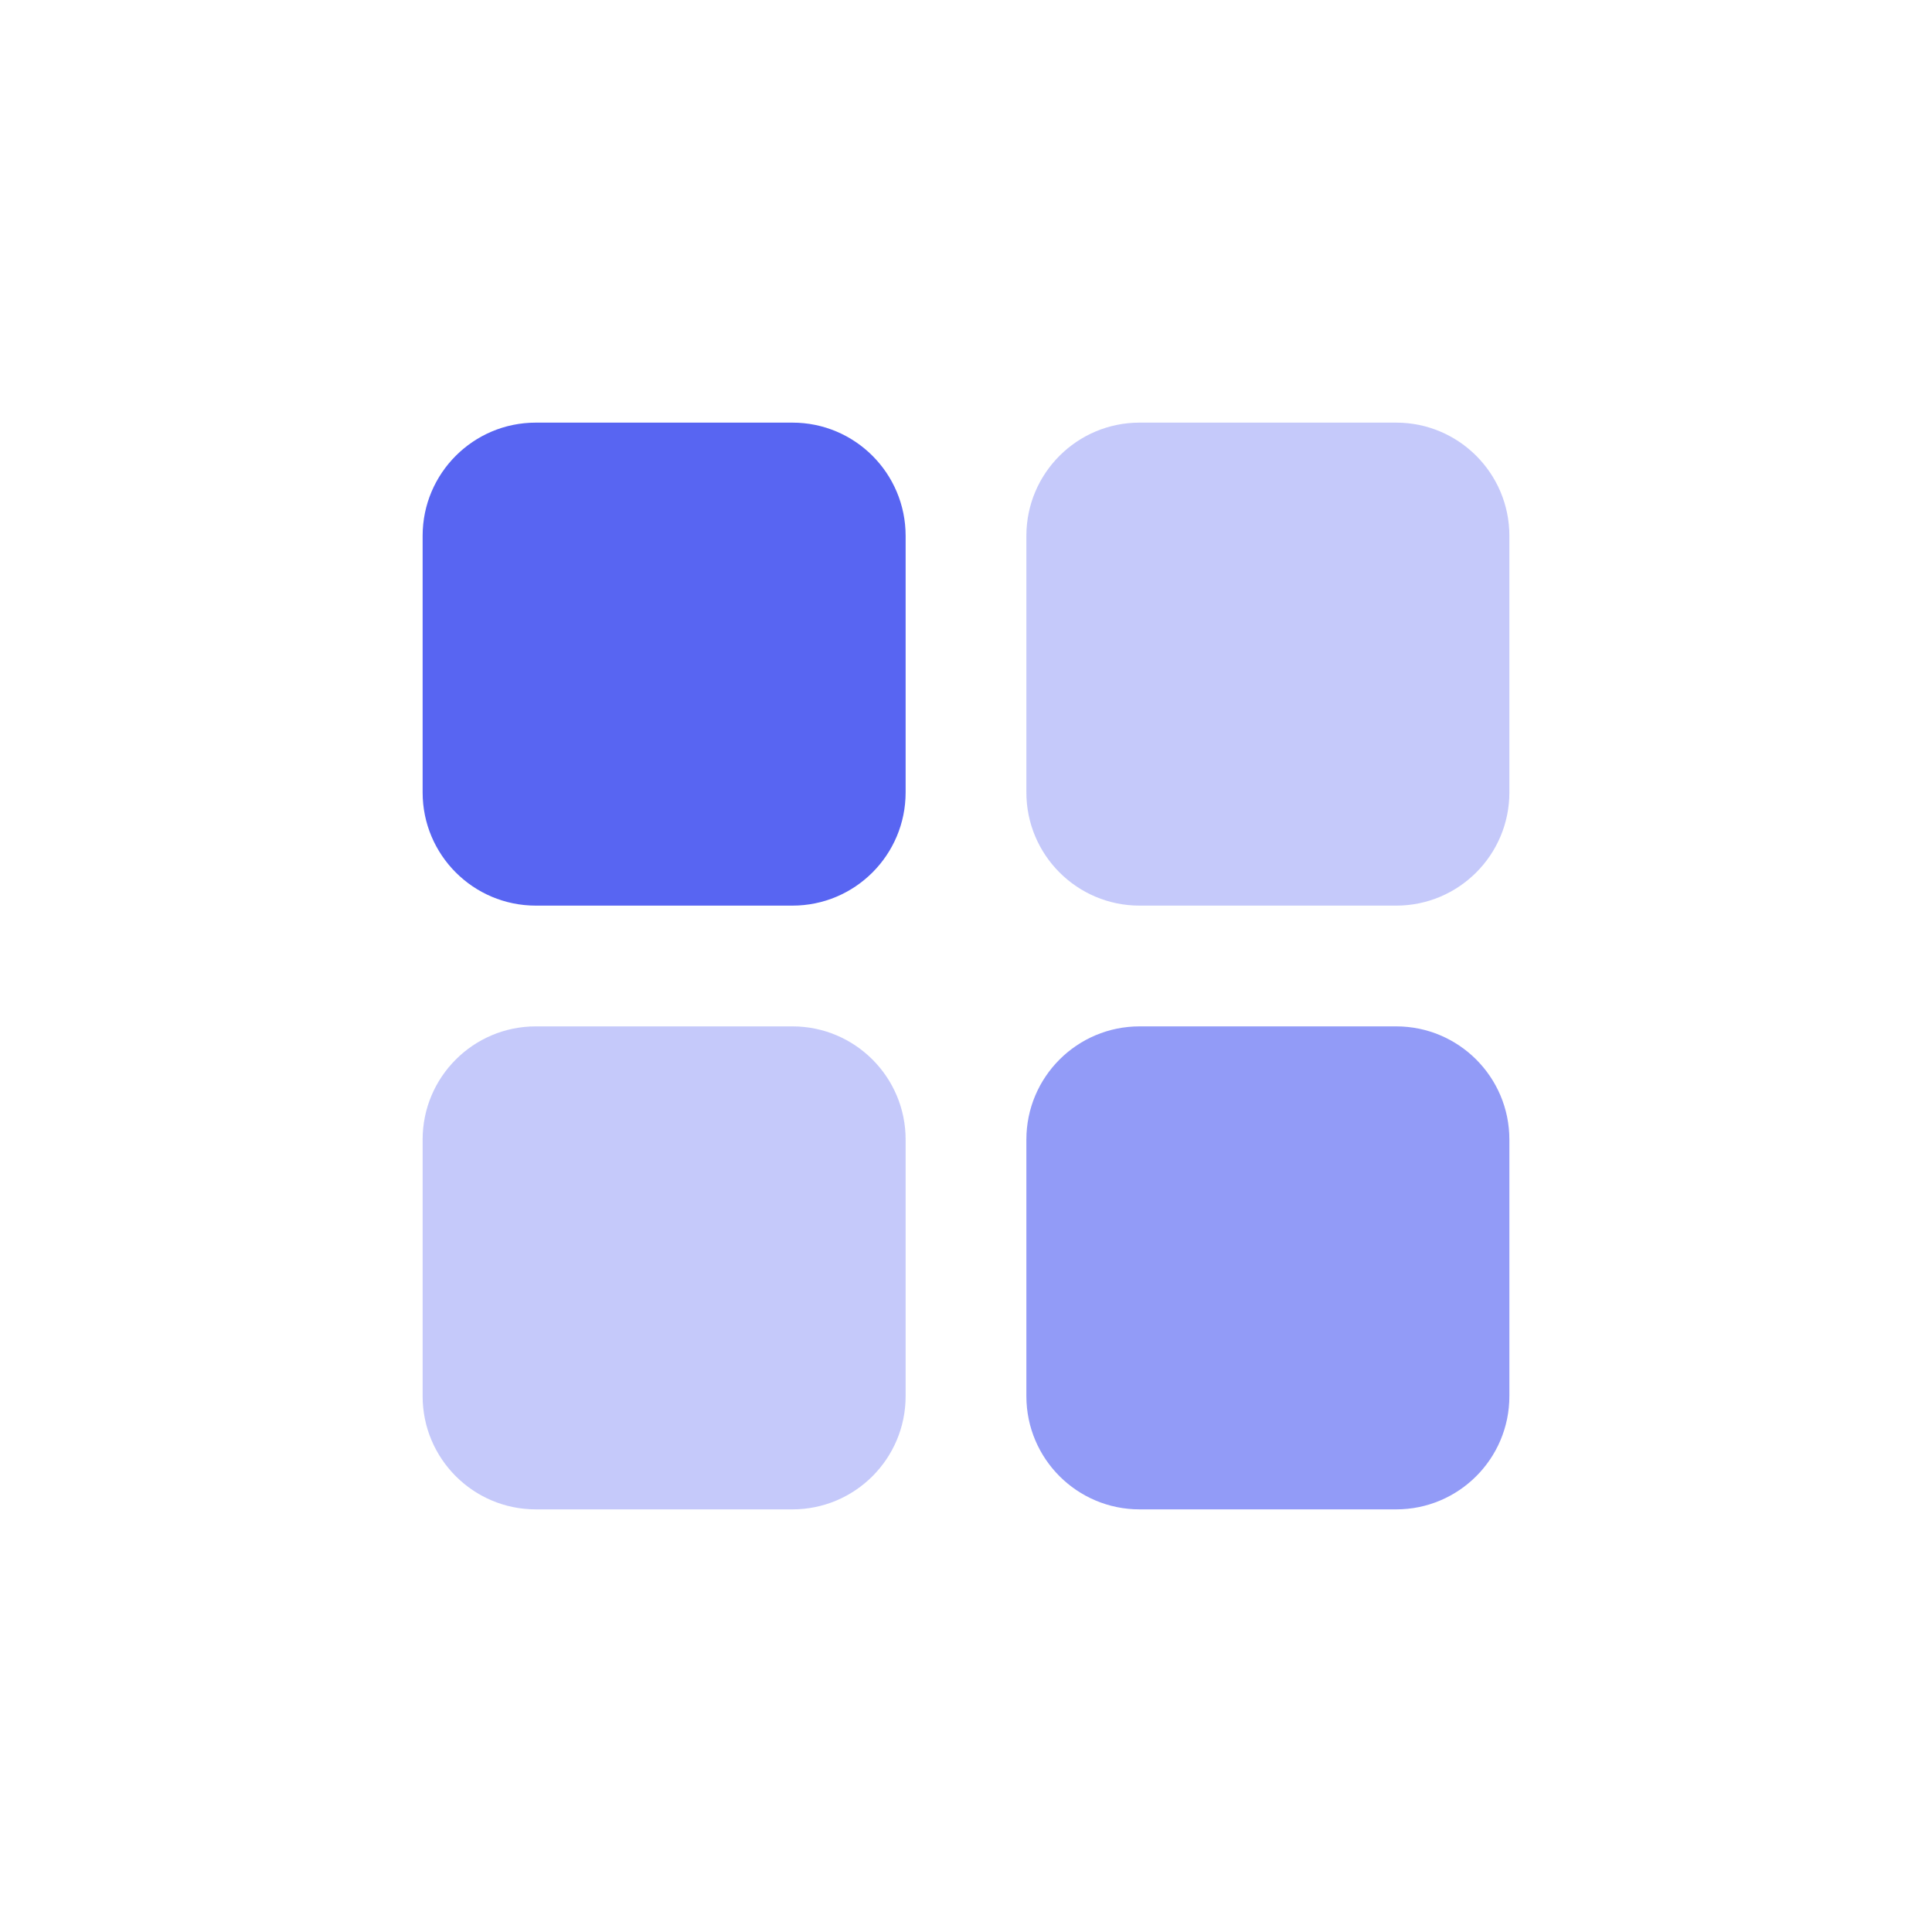
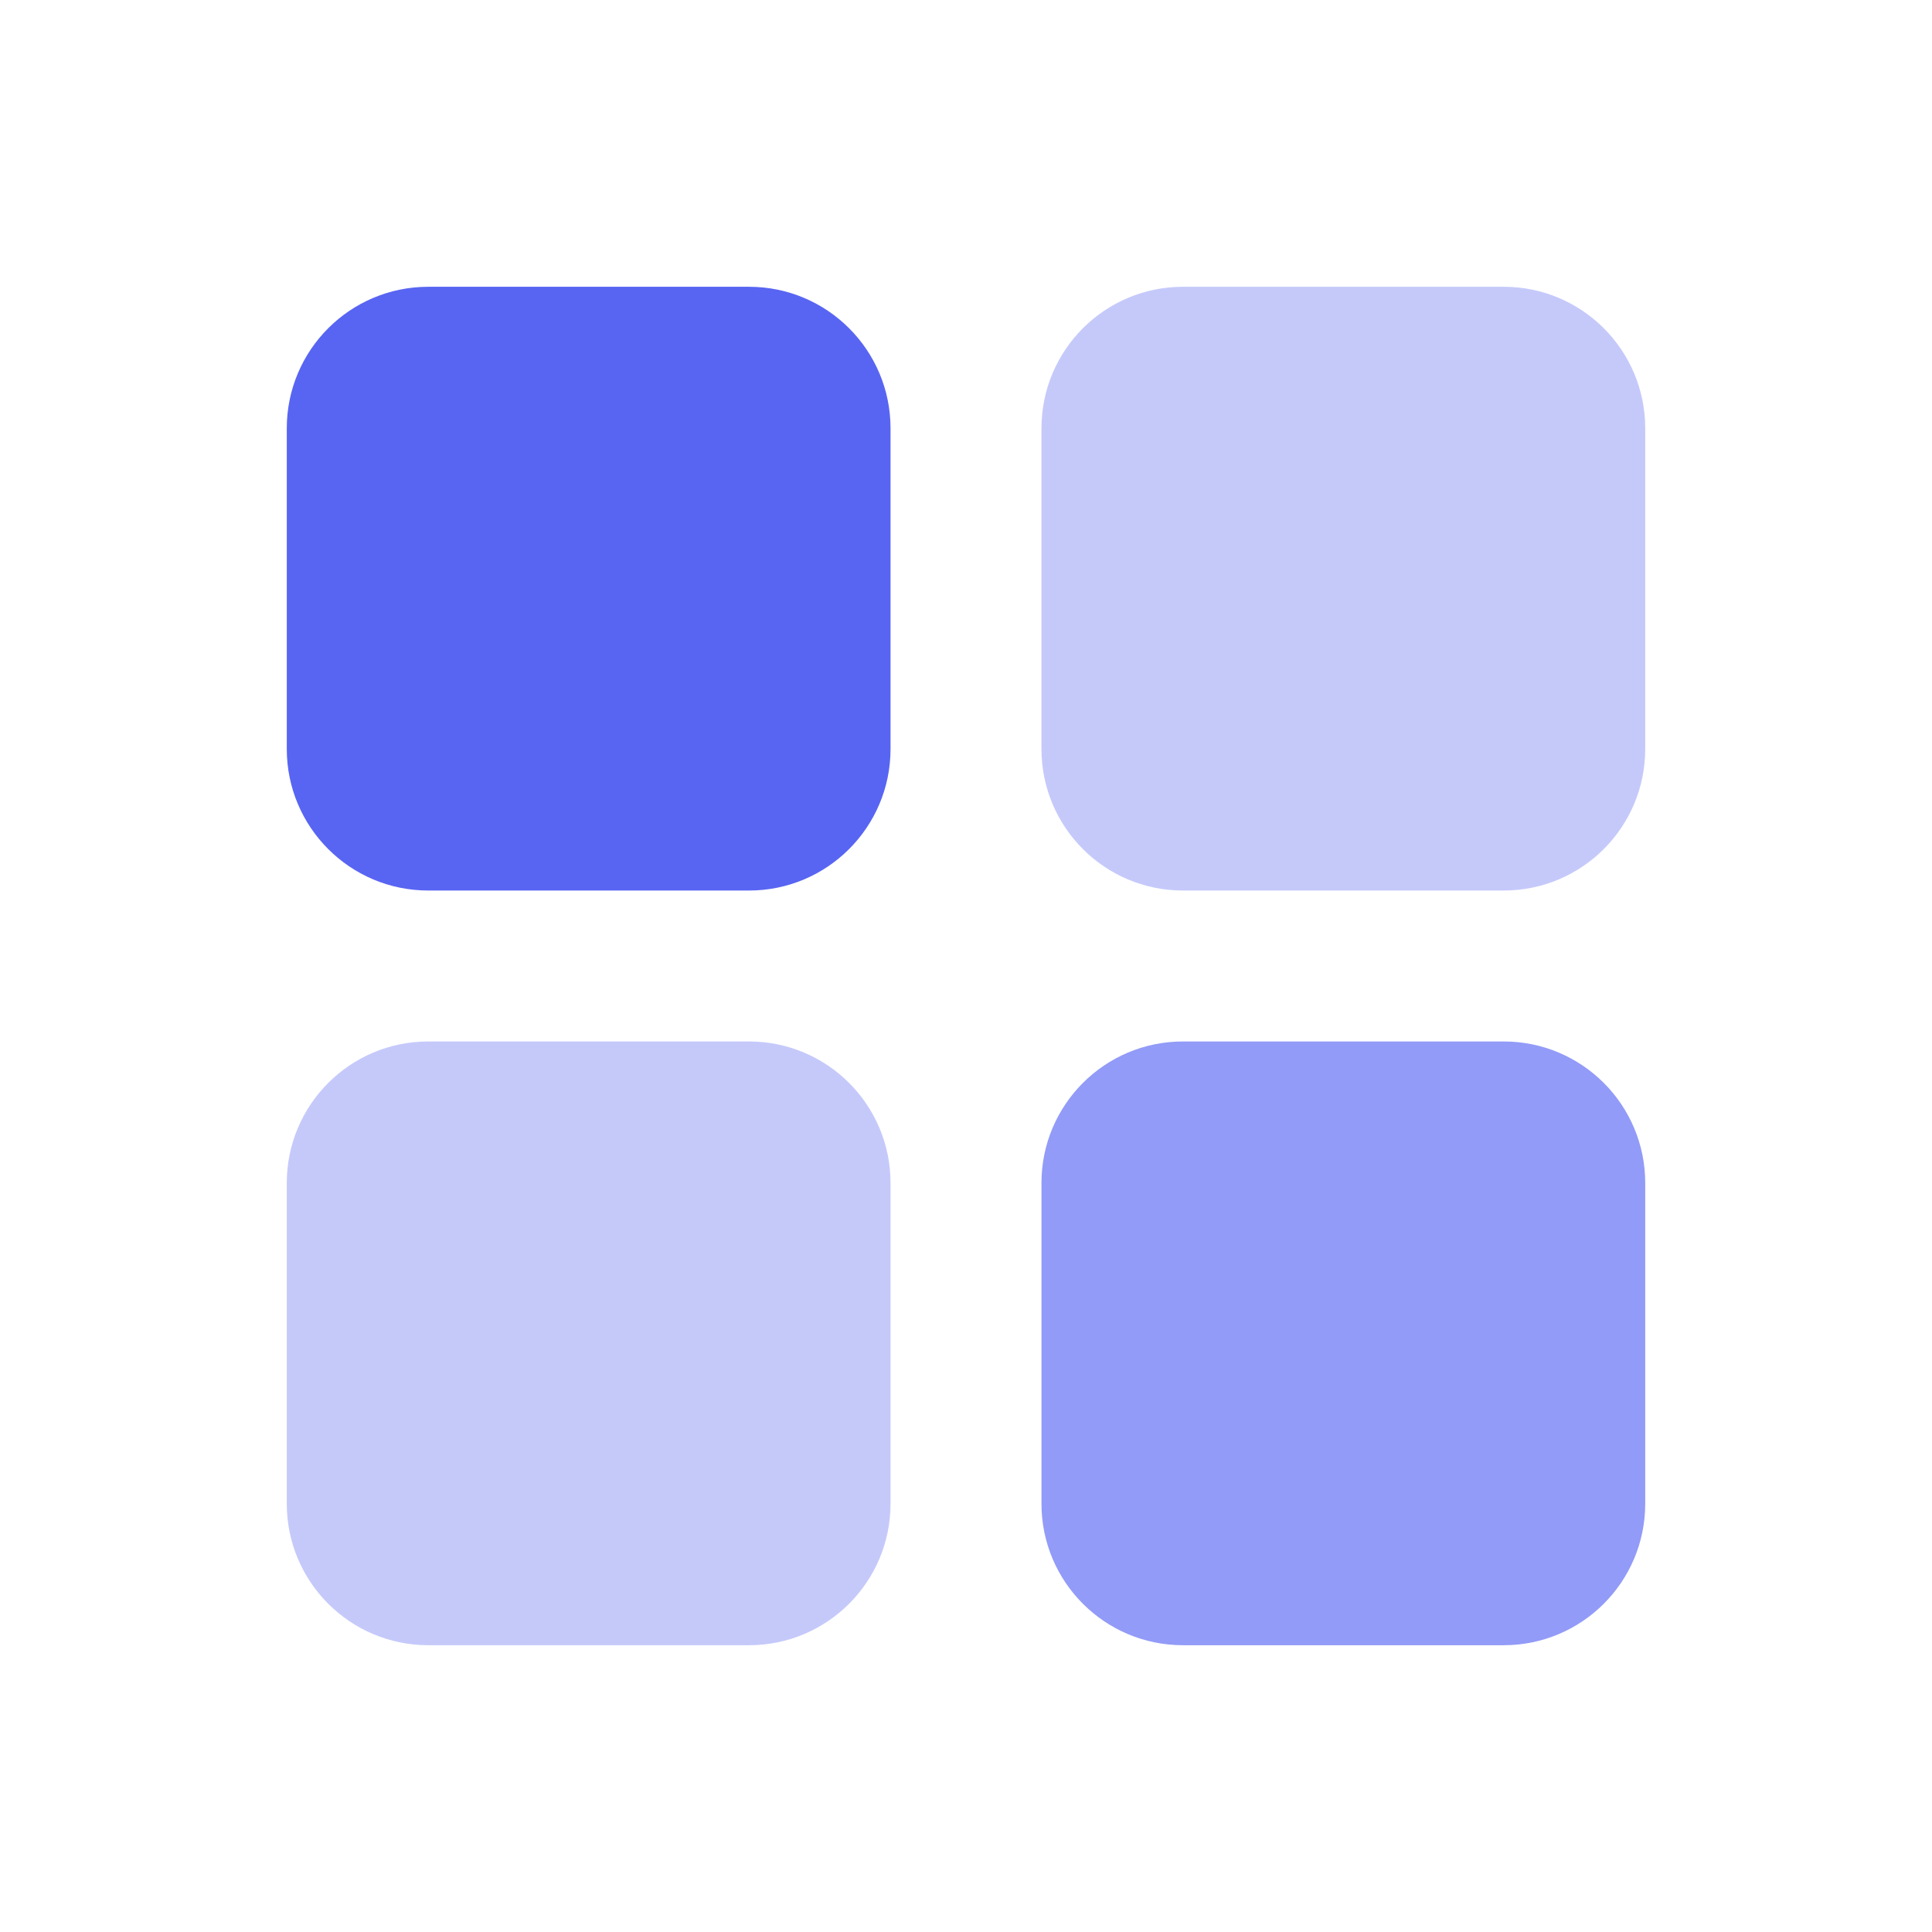
<svg xmlns="http://www.w3.org/2000/svg" viewBox="0 0 512 512">
  <style>.bg { fill: #ffffff; } @media (prefers-color-scheme: dark) { .bg { fill: #000000; } }</style>
  <rect class="bg" width="512" height="512" />
-   <rect x="112" y="112" width="128" height="128" rx="30" fill="#5865f2" />
-   <rect x="272" y="112" width="128" height="128" rx="30" fill="#5865f2" opacity="0.35" />
-   <rect x="112" y="272" width="128" height="128" rx="30" fill="#5865f2" opacity="0.35" />
-   <rect x="272" y="272" width="128" height="128" rx="30" fill="#5865f2" opacity="0.65" />
+   <g transform="translate(256 256) scale(1.25) translate(-256 -256)">
+     <rect x="112" y="112" width="128" height="128" rx="30" fill="#5865f2" />
+     <rect x="272" y="112" width="128" height="128" rx="30" fill="#5865f2" opacity="0.35" />
+     <rect x="112" y="272" width="128" height="128" rx="30" fill="#5865f2" opacity="0.35" />
+     <rect x="272" y="272" width="128" height="128" rx="30" fill="#5865f2" opacity="0.65" />
+   </g>
</svg>
